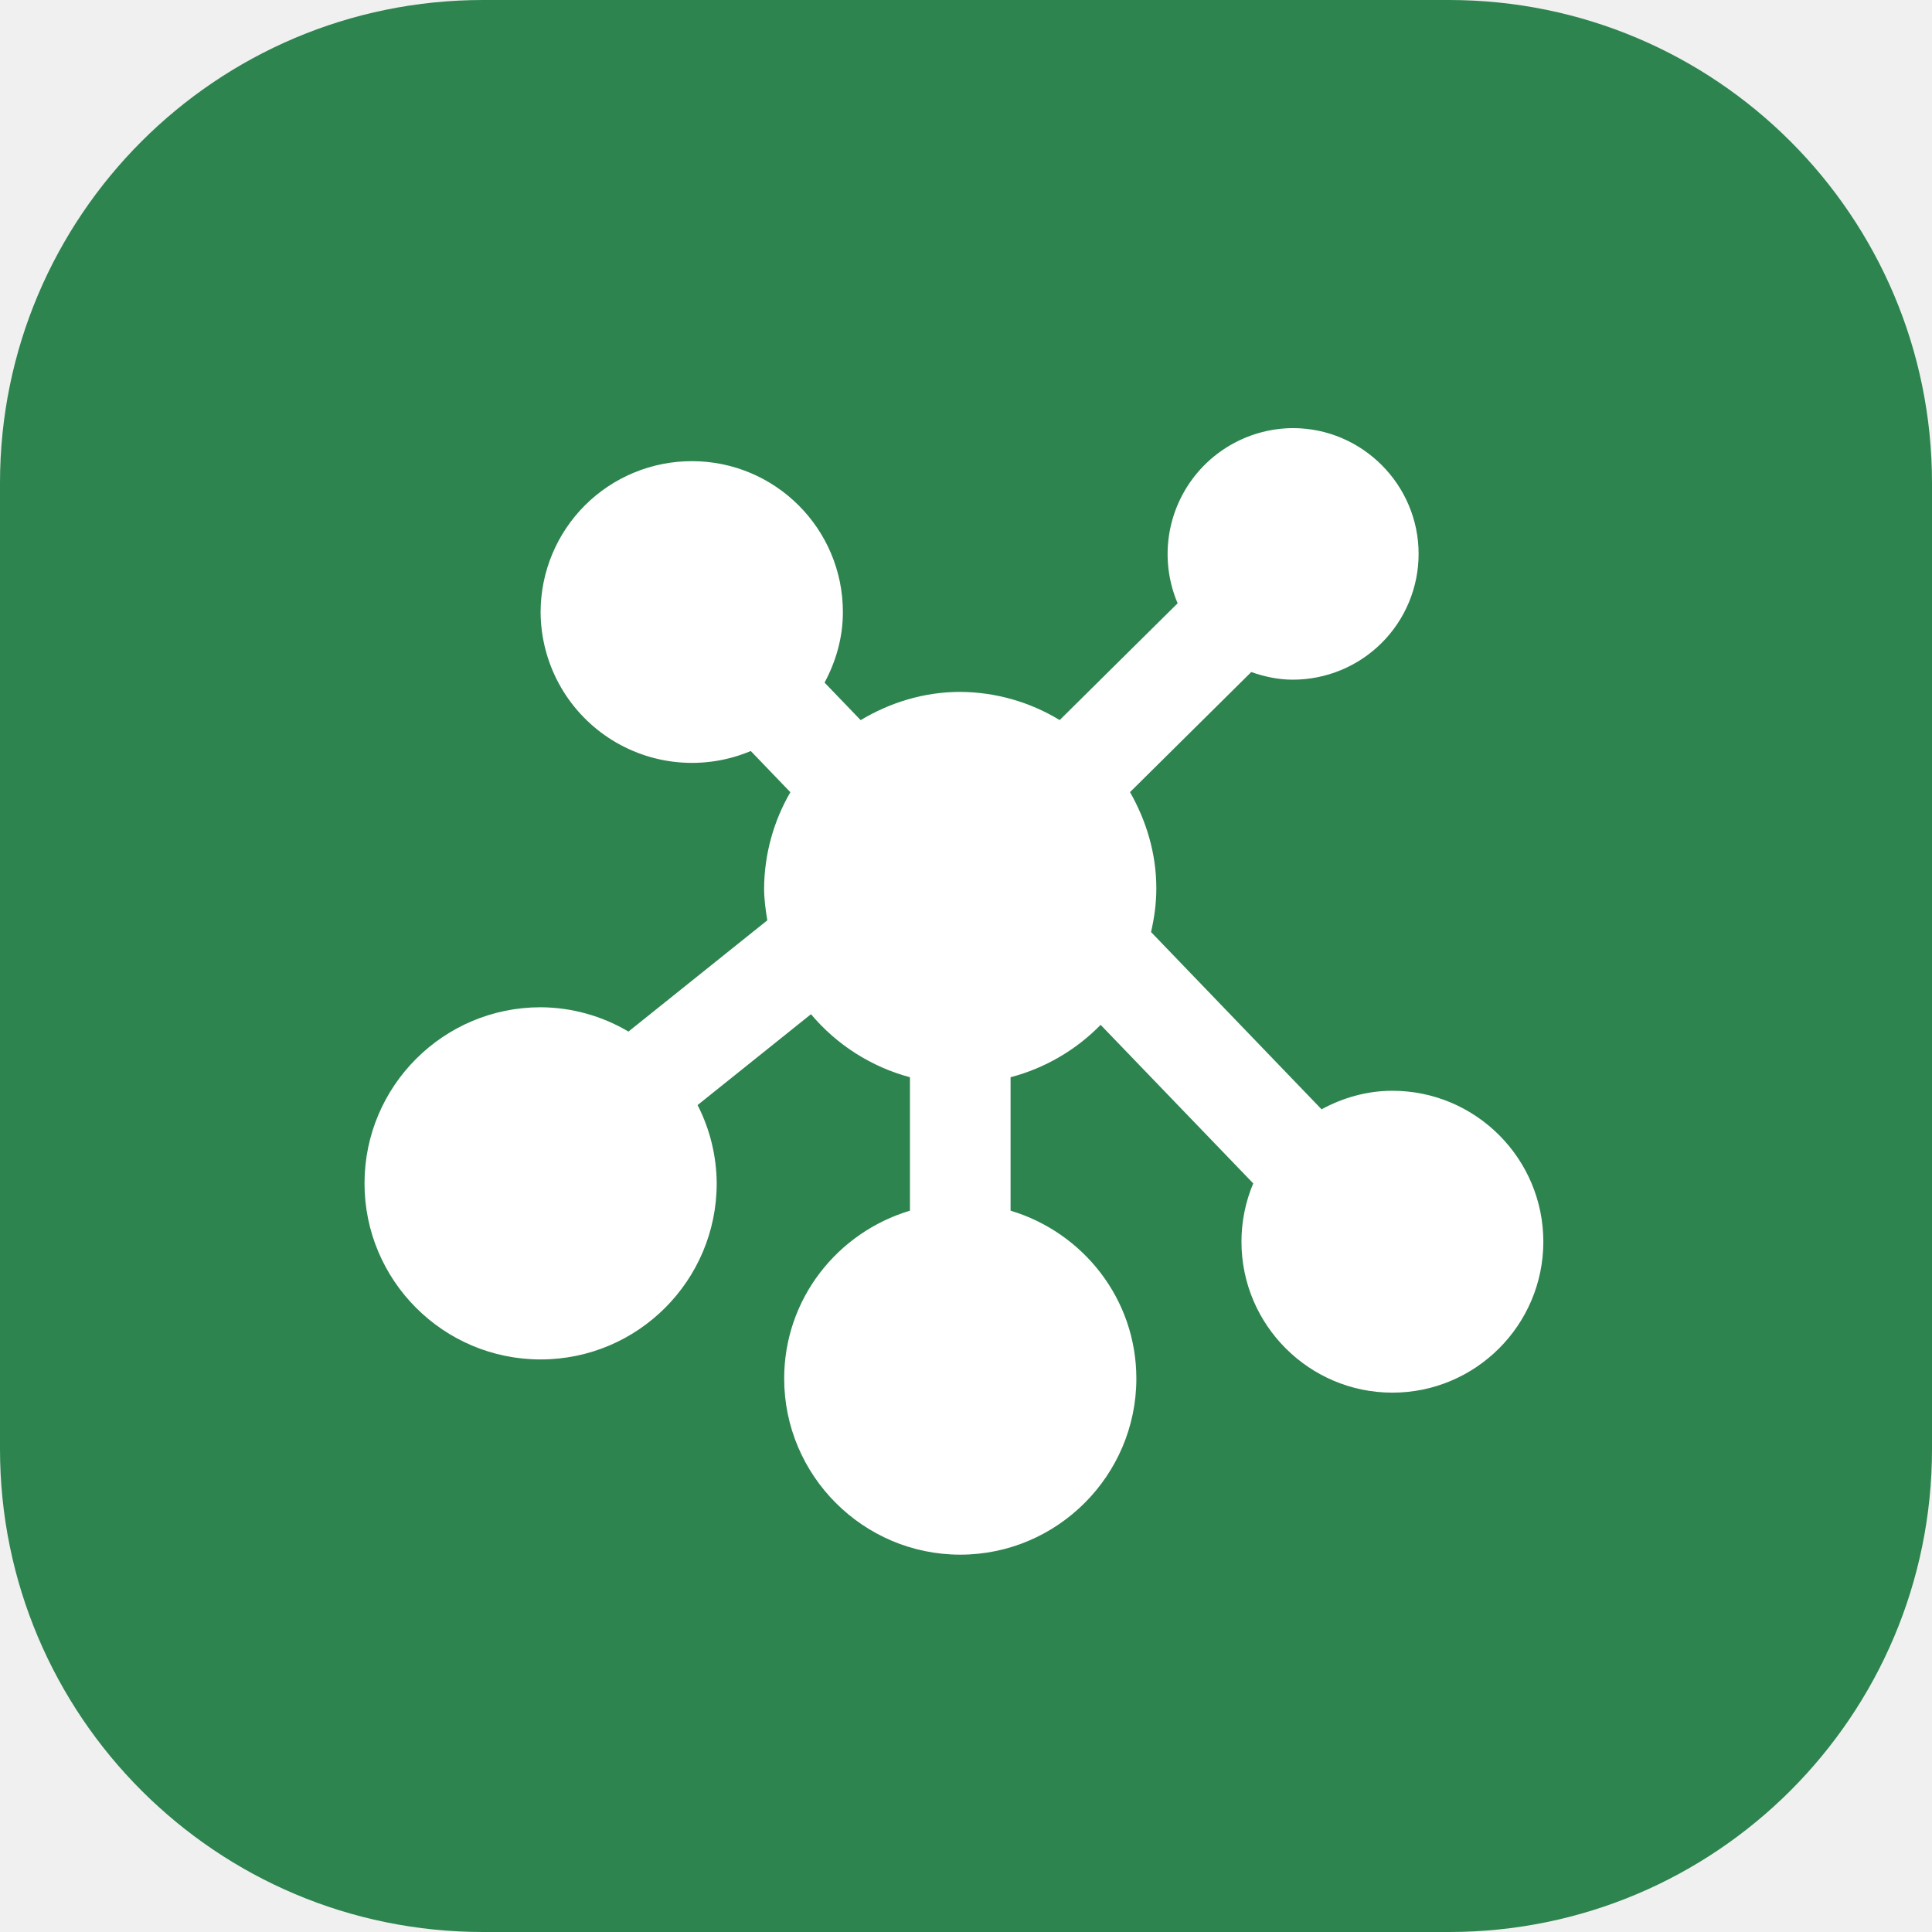
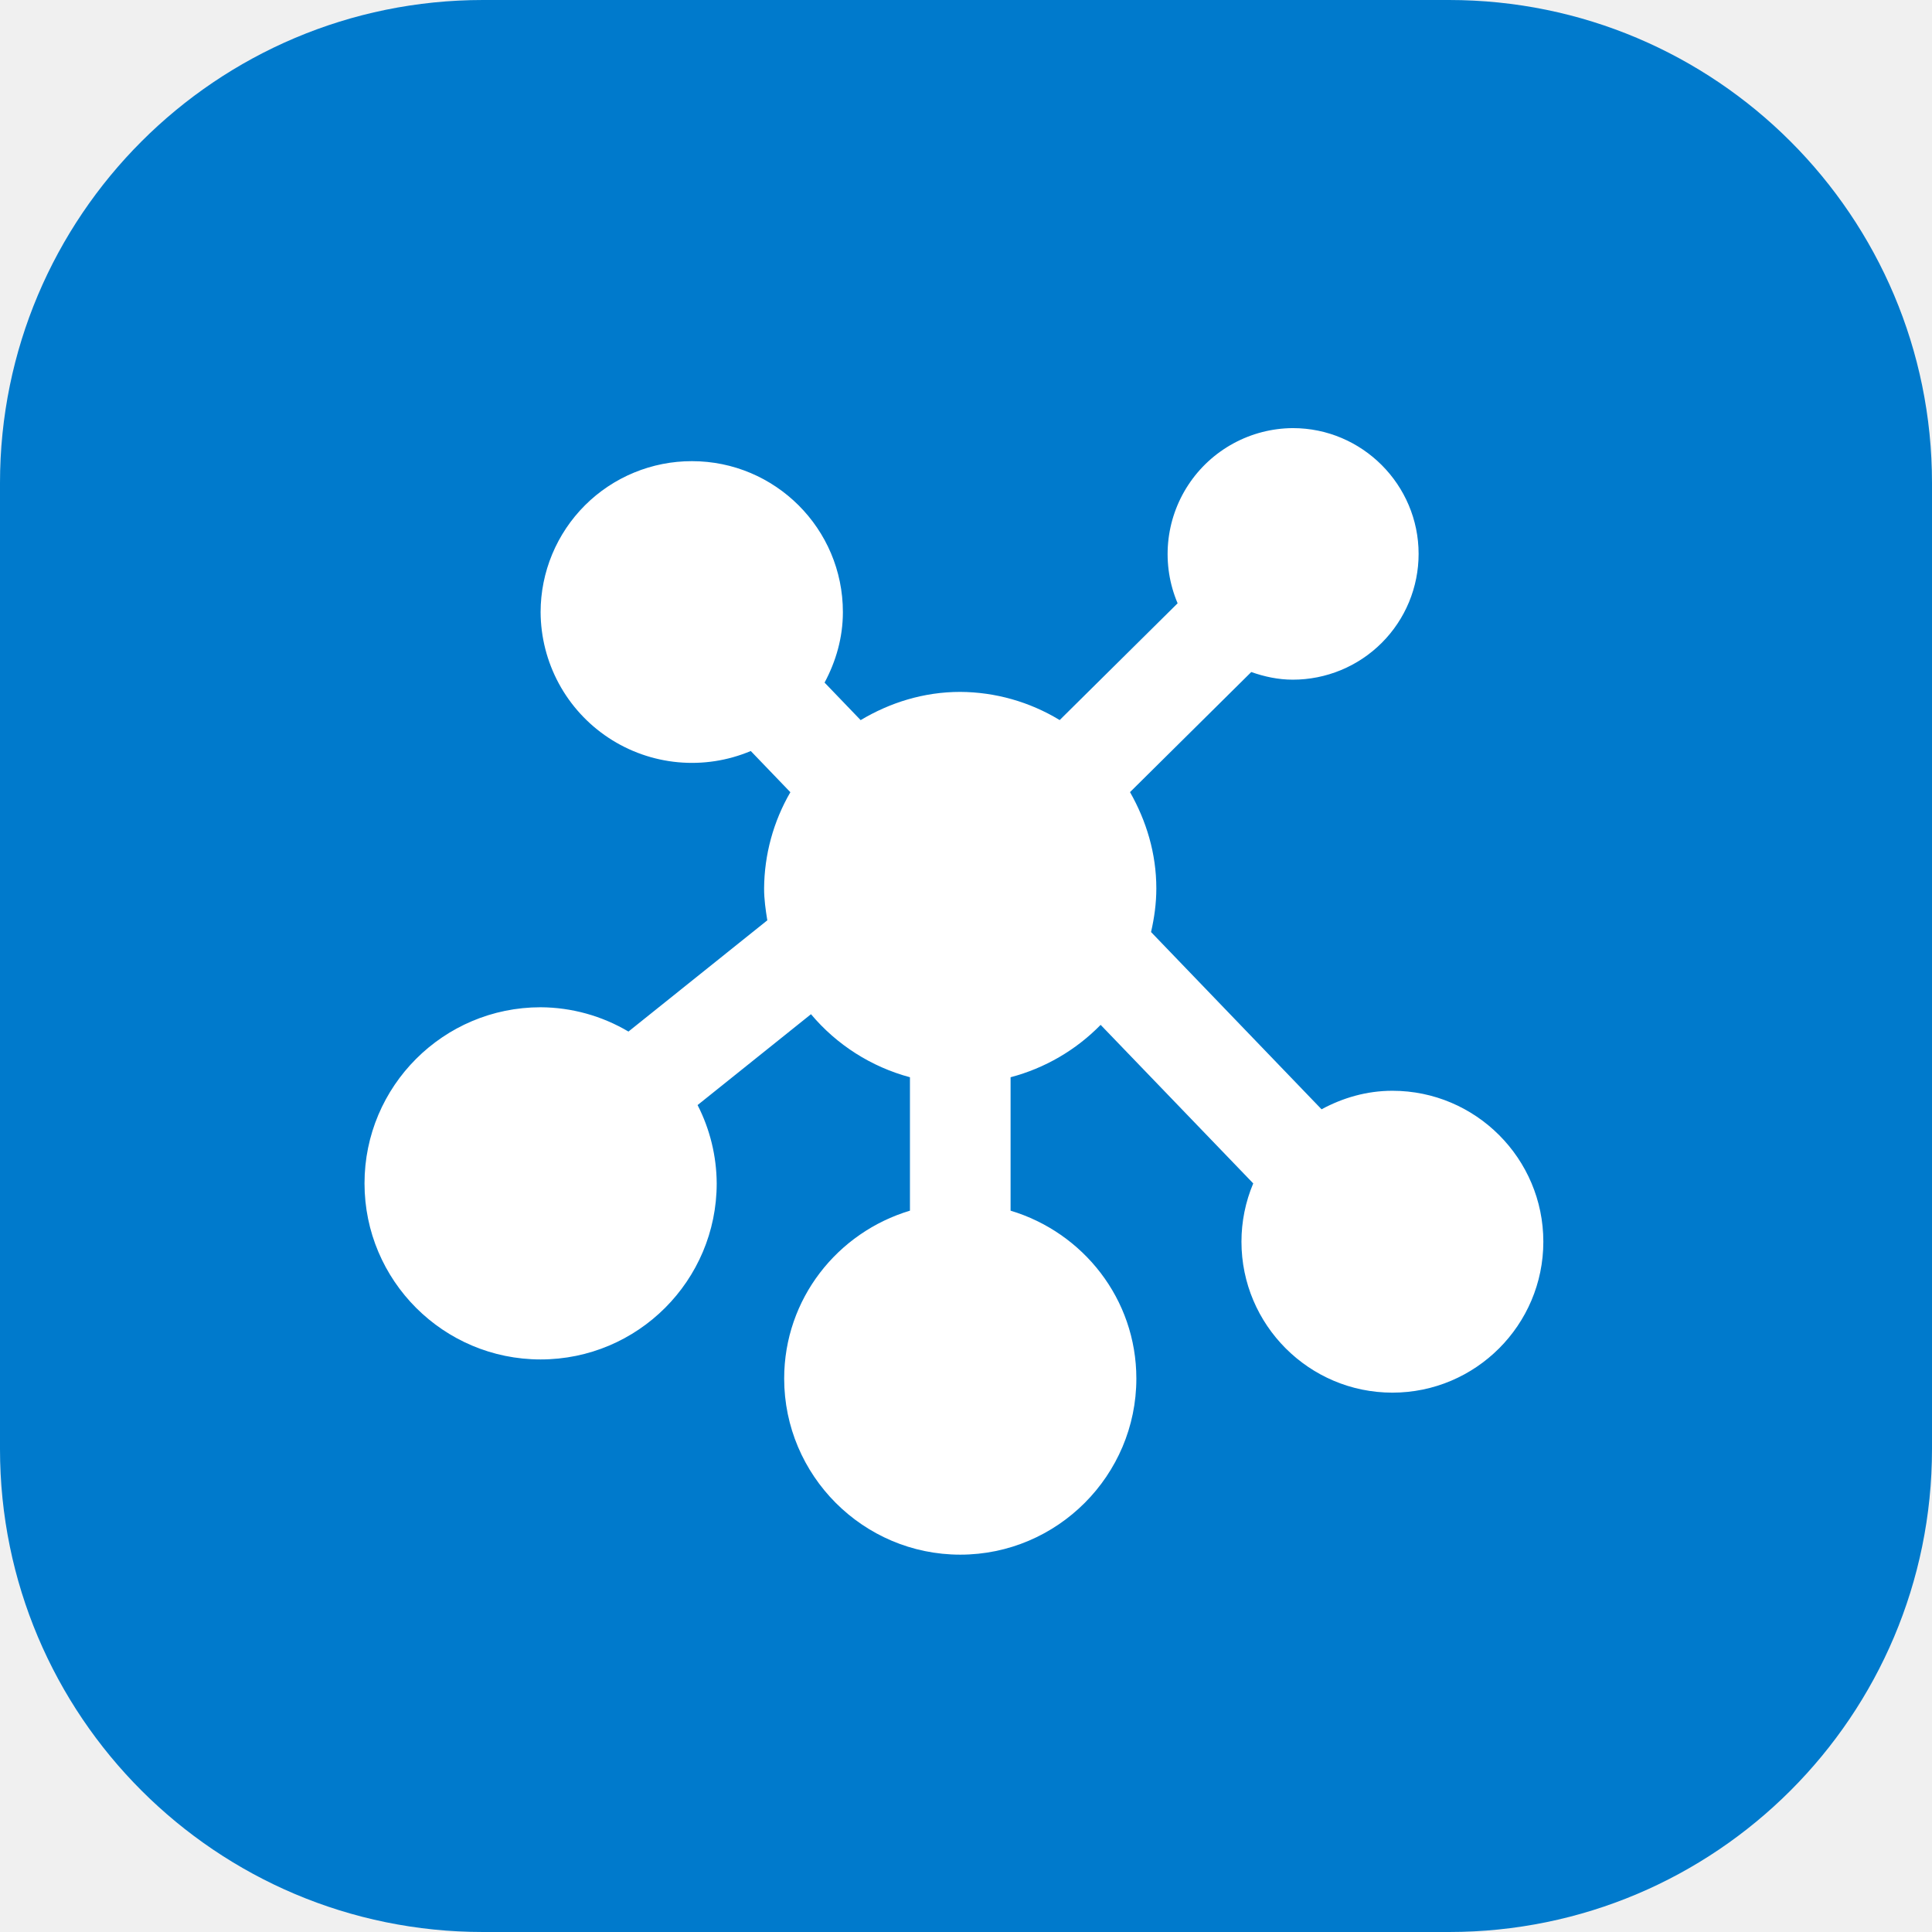
<svg xmlns="http://www.w3.org/2000/svg" width="256" height="256" viewBox="0 0 256 256" fill="none">
-   <rect width="256" height="256" rx="64" fill="#2D844F" />
+   <rect width="256" height="256" rx="64" fill="#007ACC" />
  <path d="M184.5 144.533C181.087 144.533 177.927 145.467 175.113 146.987L152.52 123.5C152.947 121.633 153.22 119.713 153.22 117.72C153.22 113.067 151.887 108.753 149.733 104.96L165.8 89.047C167.533 89.66 169.367 90.06 171.307 90.06C173.495 90.06 175.663 89.629 177.685 88.791C179.707 87.954 181.544 86.726 183.092 85.178C184.639 83.631 185.867 81.793 186.705 79.771C187.542 77.749 187.973 75.582 187.973 73.393C187.973 64.247 180.507 56.727 171.307 56.727C168.558 56.743 165.856 57.438 163.44 58.75C161.025 60.062 158.97 61.95 157.46 64.247C155.949 66.544 155.03 69.178 154.782 71.915C154.534 74.653 154.966 77.409 156.04 79.94L140.413 95.413C136.44 92.995 131.884 91.705 127.233 91.68C122.4 91.68 117.92 93.1 114.04 95.42L109.26 90.447C110.76 87.647 111.687 84.493 111.687 81.106C111.687 70.04 102.7 61.106 91.687 61.106C89.056 61.102 86.451 61.616 84.02 62.619C81.588 63.622 79.378 65.094 77.516 66.951C75.654 68.809 74.176 71.015 73.166 73.444C72.157 75.872 71.636 78.476 71.633 81.106C71.647 84.409 72.475 87.656 74.044 90.562C75.614 93.467 77.877 95.94 80.632 97.761C83.386 99.582 86.548 100.694 89.836 101C93.124 101.306 96.437 100.795 99.48 99.513L104.727 104.973C102.476 108.849 101.276 113.245 101.247 117.727C101.247 119.173 101.447 120.567 101.673 121.947L83.273 136.687C79.748 134.599 75.73 133.488 71.633 133.467C58.753 133.467 48.3 143.92 48.3 156.8C48.3 169.68 58.753 180.133 71.633 180.133C84.513 180.133 94.967 169.68 94.967 156.8C94.945 153.192 94.078 149.639 92.433 146.427L107.46 134.387C110.872 138.449 115.449 141.365 120.573 142.74V160.42C110.96 163.3 103.907 172.12 103.907 182.667C103.907 195.487 114.353 206 127.24 206C140.107 206 150.573 195.487 150.573 182.667C150.573 172.12 143.513 163.307 133.907 160.42V142.74C138.438 141.547 142.562 139.149 145.84 135.8L166.06 156.807C165.029 159.252 164.499 161.879 164.5 164.533C164.5 175.56 173.473 184.533 184.5 184.533C195.527 184.533 204.5 175.56 204.5 164.533C204.5 153.507 195.527 144.533 184.5 144.533Z" fill="white" />
</svg>
